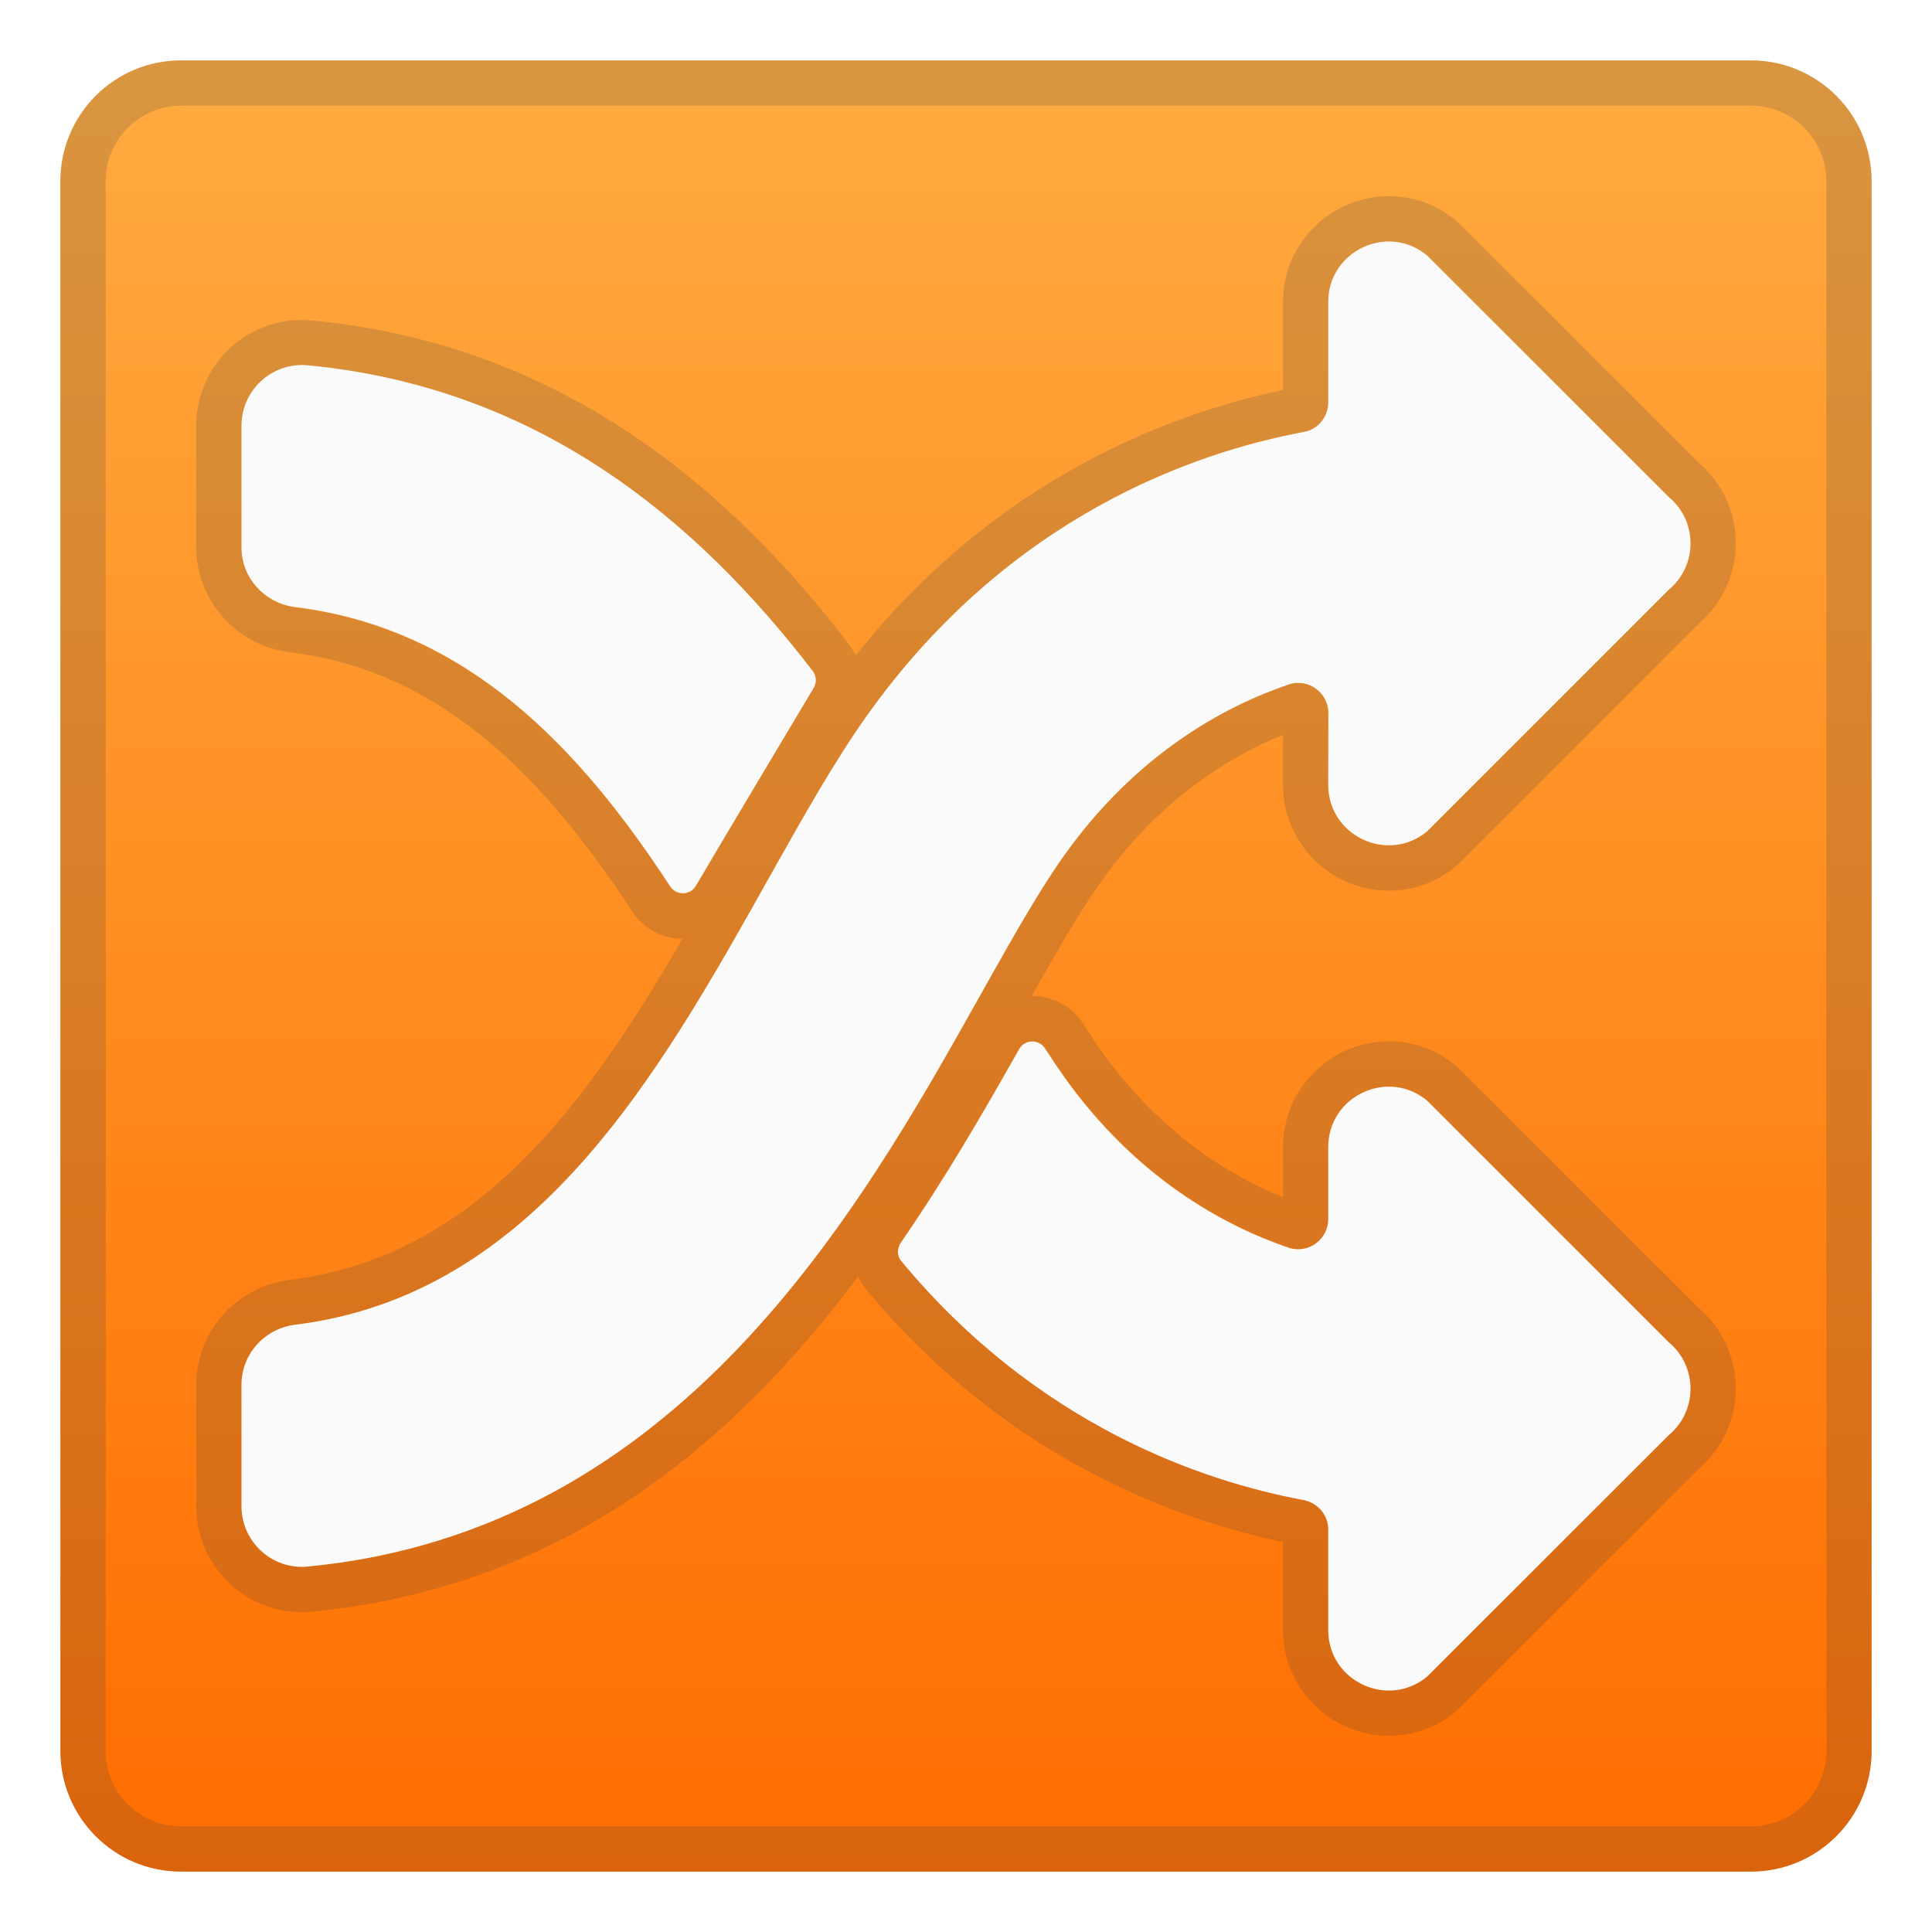
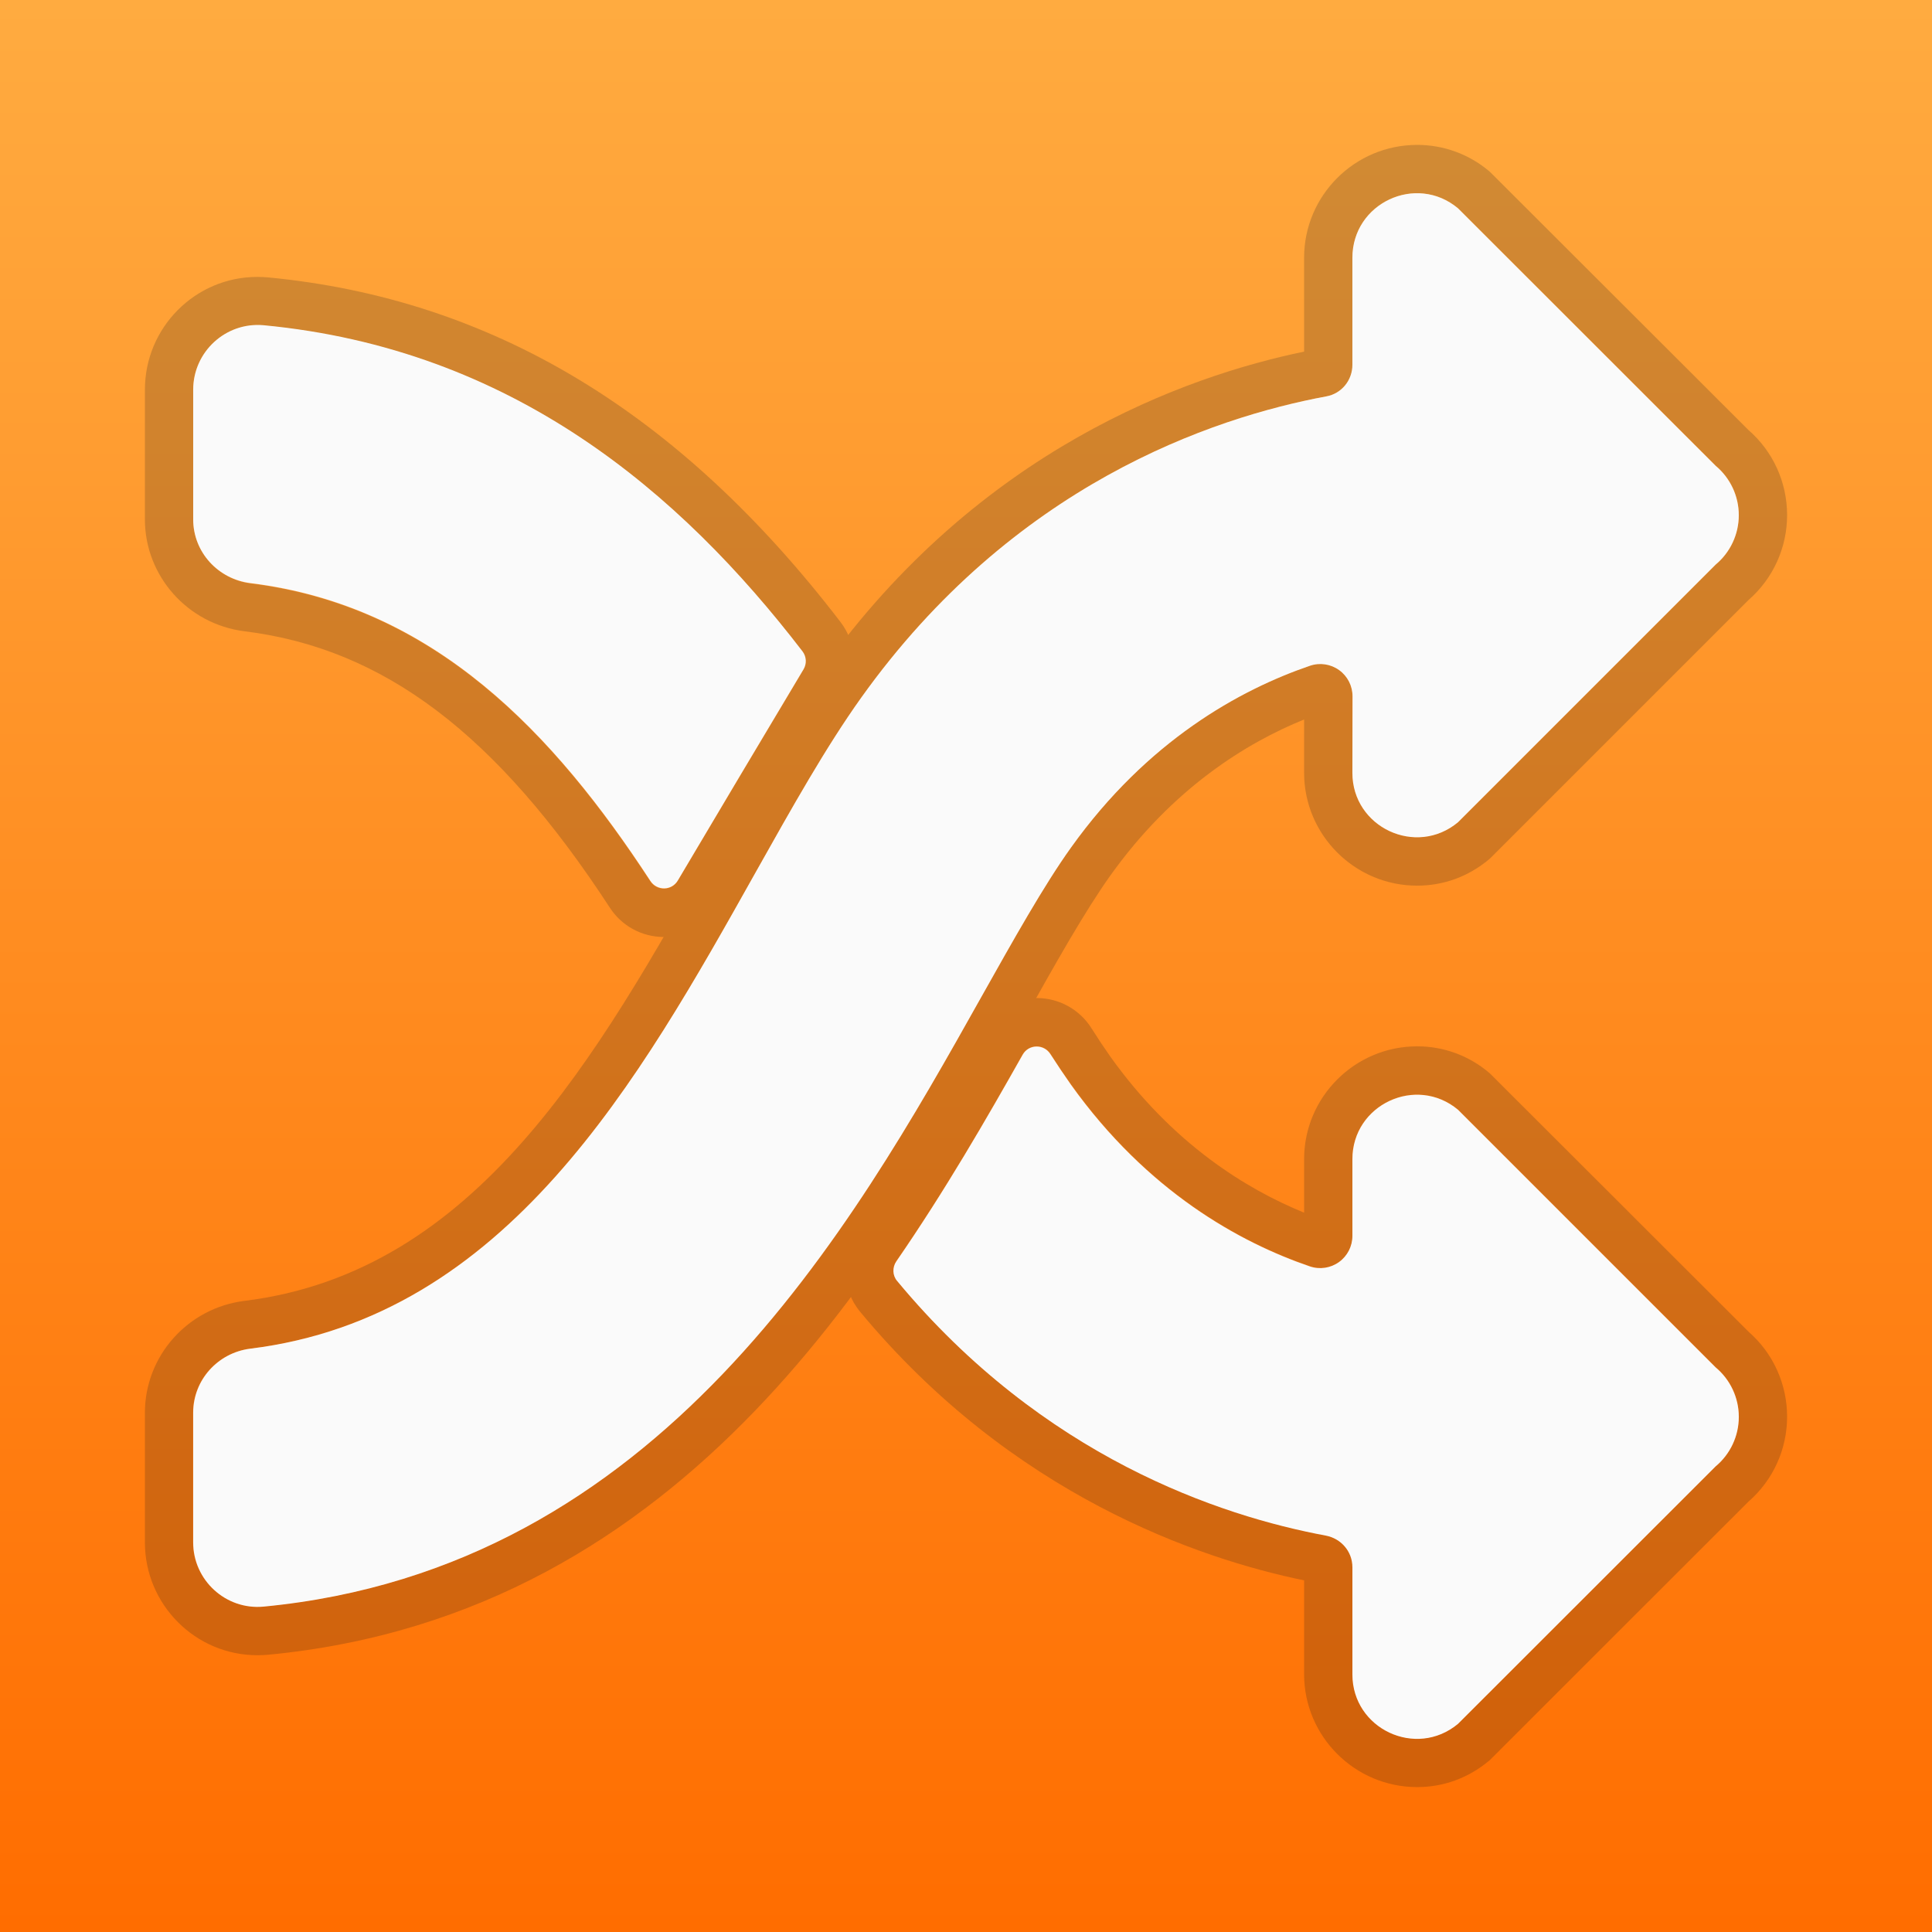
- <svg xmlns="http://www.w3.org/2000/svg" enable-background="new 0 0 128 128" viewBox="0 0 128 128">
+ <svg xmlns="http://www.w3.org/2000/svg" width="124.254" height="124.254">
  <linearGradient id="a" x1="64" x2="64" y1="4.25" y2="123.91" gradientUnits="userSpaceOnUse">
-     <stop stop-color="#FFAB40" offset="0" />
-     <stop stop-color="#FF6D00" offset="1" />
+     <stop offset="0" stop-color="#FFAB40" />
+     <stop offset="1" stop-color="#FF6D00" />
  </linearGradient>
-   <path d="m116 124h-104c-4.42 0-8-3.58-8-8v-104c0-4.42 3.58-8 8-8h104c4.42 0 8 3.58 8 8v104c0 4.42-3.58 8-8 8z" fill="url(#a)" />
-   <g opacity=".2">
-     <path d="m116 7c2.76 0 5 2.24 5 5v104c0 2.76-2.24 5-5 5h-104c-2.76 0-5-2.24-5-5v-104c0-2.76 2.24-5 5-5h104m0-3h-104c-4.42 0-8 3.58-8 8v104c0 4.42 3.58 8 8 8h104c4.42 0 8-3.58 8-8v-104c0-4.42-3.58-8-8-8z" fill="#424242" />
+   <path fill="url(#a)" d="M4 124V4h120v120z" style="fill:url(#a)" transform="translate(-4.142 -4.142) scale(1.03545)" />
+   <g fill="#424242" opacity=".2" style="fill:#1a1a1a">
+     <path d="M92.02 16c.87 0 1.77.29 2.54.93l16 15.99a4.003 4.003 0 0 1 0 6.15l-16 16c-.77.64-1.67.93-2.54.93-2.07.01-4.02-1.62-4.02-4v-4.76c0-1.14-.93-2.01-1.99-2.01-.21 0-.43.03-.65.11-4.36 1.49-10.1 4.65-14.85 11.3-1.69 2.36-3.57 5.72-5.57 9.28-8.01 14.29-19.93 35.5-44.58 37.86-.13.01-.26.02-.38.02-2.18 0-3.99-1.78-3.99-4.01v-8.05c0-2.03 1.53-3.72 3.55-3.97C35.48 85.8 43.67 71.14 50.99 58.1c2.21-3.95 4.31-7.68 6.5-10.75 9.44-13.24 21.79-17.41 28.9-18.73.94-.18 1.62-1 1.62-1.96v-6.65C88 17.62 89.95 16 92.02 16m0-3C88.15 13 85 16.14 85 20.01v5.83c-7.31 1.51-20.17 6.06-29.96 19.78-2.29 3.21-4.42 7-6.67 11.02l-.04.08c-7.25 12.93-14.75 26.3-29.15 28.08-3.52.44-6.18 3.42-6.18 6.95v8.05c0 3.86 3.13 7.01 6.99 7.01.22 0 .44-.01.67-.03 26.24-2.51 38.68-24.7 46.91-39.38 1.95-3.49 3.8-6.78 5.39-9.01 3.88-5.44 8.48-8.26 12.04-9.7V52c0 3.86 3.15 7.01 7.02 7.01 1.64 0 3.18-.56 4.46-1.63l.1-.09 16.02-16.02a6.98 6.98 0 0 0 2.4-5.28c0-2.03-.87-3.95-2.4-5.28l-15.92-15.9-.1-.1-.1-.09A6.916 6.916 0 0 0 92.02 13Z" style="fill:#1a1a1a" transform="translate(-4.142 -4.142) scale(1.03545)" />
+     <path d="M68.4 68.99c.33 0 .65.16.85.47.43.68.86 1.32 1.27 1.89 4.75 6.65 10.49 9.81 14.85 11.3.22.07.43.11.65.11 1.06 0 1.99-.87 1.99-2.01L88 76c0-2.38 1.95-4.01 4.02-4.01.87 0 1.77.29 2.54.93l16 16a4.003 4.003 0 0 1 0 6.15l-16 15.99c-.77.64-1.67.93-2.54.93-2.07 0-4.02-1.62-4.02-4.01v-6.66c0-.97-.7-1.79-1.65-1.96-6.56-1.23-17.56-4.88-26.63-15.82-.29-.34-.3-.84-.05-1.21 3.05-4.41 5.61-8.85 7.85-12.84.2-.33.54-.5.88-.5m0-3c-1.44 0-2.78.78-3.48 2.03-2.13 3.79-4.67 8.2-7.71 12.61a4.023 4.023 0 0 0 .2 4.83c9.46 11.41 21.04 15.35 27.59 16.7v5.83c0 3.86 3.15 7.01 7.02 7.01 1.64 0 3.18-.56 4.46-1.63l.1-.09.1-.1 15.92-15.91a6.98 6.98 0 0 0 2.4-5.28c0-2.03-.87-3.95-2.4-5.28l-15.92-15.9-.1-.1-.1-.09a6.871 6.871 0 0 0-4.46-1.63C88.15 68.99 85 72.14 85 76v3.32c-3.56-1.45-8.16-4.26-12.04-9.7-.36-.51-.74-1.08-1.17-1.76a4.01 4.01 0 0 0-3.39-1.87ZM19.98 24.2c.13 0 .25.01.38.02 15.42 1.48 25.85 10.33 33.47 20.25.25.33.28.77.07 1.12-1.29 2.17-5.88 9.85-7.81 13.12-.19.32-.52.49-.85.49-.32 0-.65-.15-.85-.46-5.99-9.17-13.43-17.09-24.84-18.5-2.01-.27-3.55-1.95-3.55-3.99V28.2c0-2.22 1.81-4 3.98-4m0-3c-3.85 0-6.98 3.14-6.98 7.01v8.05c0 3.52 2.66 6.51 6.19 6.95 8.64 1.07 15.64 6.36 22.69 17.17.74 1.14 2 1.82 3.36 1.82 1.42 0 2.71-.73 3.43-1.96 1.93-3.27 6.51-10.94 7.8-13.11.85-1.42.74-3.18-.26-4.49-10.03-13.08-21.67-20.08-35.56-21.41-.22-.02-.45-.03-.67-.03Z" style="fill:#1a1a1a" transform="translate(-4.142 -4.142) scale(1.03545)" />
  </g>
-   <g fill="#424242" opacity=".2">
-     <path d="m92.02 16c0.87 0 1.77 0.29 2.54 0.93l16 15.99c1.92 1.6 1.92 4.55 0 6.15l-16 16c-0.77 0.64-1.67 0.93-2.54 0.93-2.07 0.01-4.02-1.62-4.02-4v-4.76c0-1.14-0.93-2.01-1.99-2.01-0.21 0-0.43 0.03-0.65 0.11-4.36 1.49-10.1 4.65-14.85 11.3-1.69 2.36-3.57 5.72-5.57 9.28-8.01 14.29-19.93 35.5-44.58 37.86-0.13 0.01-0.26 0.02-0.38 0.02-2.18 0-3.99-1.78-3.99-4.01v-8.05c0-2.03 1.53-3.72 3.55-3.97 15.94-1.97 24.13-16.63 31.45-29.67 2.21-3.95 4.31-7.68 6.5-10.75 9.44-13.24 21.79-17.41 28.9-18.73 0.94-0.18 1.62-1 1.62-1.96v-6.65c-0.01-2.39 1.94-4.01 4.01-4.01m0-3c-3.87 0-7.02 3.14-7.02 7.01v5.83c-7.31 1.51-20.17 6.06-29.96 19.78-2.29 3.21-4.42 7-6.67 11.02l-0.04 0.08c-7.25 12.93-14.75 26.3-29.15 28.08-3.52 0.44-6.18 3.42-6.18 6.95v8.05c0 3.86 3.13 7.01 6.99 7.01 0.22 0 0.44-0.01 0.67-0.03 26.24-2.51 38.68-24.7 46.91-39.38 1.95-3.49 3.8-6.78 5.39-9.01 3.88-5.44 8.48-8.26 12.04-9.7v3.31c0 3.86 3.15 7.01 7.02 7.01 1.64 0 3.18-0.56 4.46-1.63l0.1-0.09 16.02-16.02c1.53-1.33 2.4-3.25 2.4-5.28s-0.87-3.95-2.4-5.28l-15.92-15.9-0.1-0.1-0.1-0.09c-1.28-1.06-2.82-1.62-4.46-1.62z" />
-     <path d="m68.4 68.99c0.33 0 0.65 0.16 0.85 0.47 0.43 0.68 0.86 1.32 1.27 1.89 4.75 6.65 10.49 9.81 14.85 11.3 0.22 0.07 0.43 0.11 0.65 0.11 1.06 0 1.99-0.87 1.99-2.01l-0.01-4.75c0-2.38 1.95-4.01 4.02-4.01 0.87 0 1.77 0.29 2.54 0.93l16 16c1.92 1.6 1.92 4.55 0 6.15l-16 15.99c-0.77 0.64-1.67 0.93-2.54 0.93-2.07 0-4.02-1.62-4.02-4.01v-6.66c0-0.97-0.7-1.79-1.65-1.96-6.56-1.23-17.56-4.88-26.63-15.82-0.29-0.34-0.3-0.84-0.05-1.21 3.05-4.41 5.61-8.85 7.85-12.84 0.2-0.33 0.54-0.5 0.88-0.5m0-3c-1.44 0-2.78 0.78-3.48 2.03-2.13 3.79-4.67 8.2-7.71 12.61-1.02 1.47-0.93 3.46 0.2 4.83 9.46 11.41 21.04 15.35 27.59 16.7v5.83c0 3.86 3.15 7.01 7.02 7.01 1.64 0 3.18-0.56 4.46-1.63l0.1-0.09 0.1-0.1 15.92-15.91c1.53-1.33 2.4-3.25 2.4-5.28s-0.87-3.95-2.4-5.28l-15.92-15.9-0.1-0.1-0.1-0.09c-1.28-1.07-2.82-1.63-4.46-1.63-3.87 0-7.02 3.15-7.02 7.01v3.32c-3.56-1.45-8.16-4.26-12.04-9.7-0.36-0.51-0.74-1.08-1.17-1.76-0.75-1.17-2.01-1.87-3.39-1.87z" />
-     <path d="m19.98 24.2c0.13 0 0.25 0.01 0.38 0.02 15.42 1.48 25.85 10.33 33.47 20.25 0.25 0.33 0.28 0.77 0.07 1.12-1.29 2.17-5.88 9.85-7.81 13.12-0.19 0.32-0.52 0.49-0.85 0.49-0.32 0-0.65-0.15-0.85-0.46-5.99-9.17-13.43-17.09-24.84-18.5-2.01-0.27-3.55-1.95-3.55-3.99v-8.05c0-2.22 1.81-4 3.98-4m0-3c-3.85 0-6.98 3.14-6.98 7.01v8.05c0 3.52 2.66 6.51 6.19 6.95 8.64 1.07 15.64 6.36 22.69 17.17 0.74 1.14 2 1.82 3.36 1.82 1.42 0 2.71-0.73 3.43-1.96 1.93-3.27 6.51-10.94 7.8-13.11 0.85-1.42 0.74-3.18-0.26-4.49-10.03-13.08-21.67-20.08-35.56-21.41-0.22-0.02-0.45-0.03-0.67-0.03z" />
-   </g>
-   <g fill="#FAFAFA">
-     <path d="m110.56 32.93-16-15.99c-2.6-2.18-6.56-0.32-6.56 3.07v6.65c0 0.96-0.67 1.79-1.62 1.96-7.1 1.32-19.46 5.5-28.9 18.73-2.19 3.07-4.28 6.8-6.5 10.75-7.31 13.04-15.51 27.71-31.45 29.67-2 0.26-3.53 1.94-3.53 3.98v8.05c0 2.35 2.03 4.21 4.37 3.99 24.64-2.36 36.56-23.56 44.58-37.86 2-3.56 3.88-6.92 5.57-9.28 4.75-6.65 10.49-9.81 14.85-11.3 1.3-0.44 2.64 0.53 2.64 1.9l-0.01 4.75c0 3.39 3.96 5.24 6.56 3.07l16-16c1.92-1.6 1.92-4.54 0-6.14z" />
-     <path d="m94.56 72.93c-2.6-2.17-6.56-0.32-6.56 3.07v4.76c0 1.37-1.34 2.34-2.64 1.9-4.36-1.49-10.1-4.65-14.85-11.3-0.41-0.58-0.83-1.21-1.27-1.89-0.41-0.64-1.35-0.62-1.72 0.04-2.25 3.99-4.81 8.43-7.85 12.84-0.25 0.37-0.24 0.87 0.05 1.21 9.07 10.94 20.07 14.6 26.63 15.82 0.95 0.18 1.65 0.99 1.65 1.96v6.66c0 3.39 3.96 5.24 6.56 3.07l16-15.99c1.92-1.6 1.92-4.55 0-6.15l-16-16z" />
-     <path d="m19.56 40.22c11.41 1.41 18.85 9.33 24.84 18.5 0.41 0.62 1.32 0.61 1.7-0.03 1.93-3.27 6.51-10.95 7.81-13.12 0.21-0.35 0.18-0.8-0.07-1.12-7.62-9.92-18.05-18.78-33.47-20.25-2.35-0.21-4.37 1.65-4.37 4.01v8.05c0 2.03 1.54 3.71 3.56 3.96z" />
+   <g fill="#fafafa">
+     <path d="M110.338 29.956 93.77 13.399c-2.693-2.258-6.793-.332-6.793 3.179v6.885c0 .994-.694 1.854-1.677 2.03-7.352 1.367-20.15 5.695-29.925 19.394-2.268 3.179-4.432 7.041-6.73 11.131C41.076 69.52 32.586 84.71 16.08 86.74c-2.071.27-3.656 2.009-3.656 4.121v8.335c0 2.434 2.102 4.36 4.525 4.132 25.514-2.444 37.857-24.395 46.16-39.202 2.072-3.687 4.018-7.166 5.768-9.61 4.919-6.885 10.862-10.157 15.377-11.7a2.071 2.071 0 0 1 2.733 1.967l-.01 4.919c0 3.51 4.1 5.426 6.793 3.179l16.567-16.568a4.134 4.134 0 0 0 0-6.357z" />
+     <path d="M93.77 71.374c-2.692-2.247-6.792-.332-6.792 3.179v4.928a2.071 2.071 0 0 1-2.734 1.968c-4.514-1.543-10.458-4.815-15.376-11.7a57.91 57.91 0 0 1-1.315-1.958c-.425-.663-1.398-.642-1.781.042-2.33 4.131-4.98 8.728-8.128 13.295-.26.383-.249.9.051 1.253 9.392 11.327 20.782 15.117 27.575 16.38.983.187 1.708 1.026 1.708 2.03v6.896c0 3.51 4.1 5.426 6.793 3.179l16.567-16.557a4.145 4.145 0 0 0 0-6.368zm-77.658-33.87c11.814 1.46 19.518 9.66 25.72 19.156.425.642 1.367.632 1.76-.031a3858.2 3858.2 0 0 1 8.087-13.585 1.032 1.032 0 0 0-.072-1.16c-7.89-10.272-18.69-19.446-34.657-20.968-2.433-.217-4.525 1.709-4.525 4.152v8.336c0 2.102 1.595 3.841 3.687 4.1z" />
  </g>
</svg>
